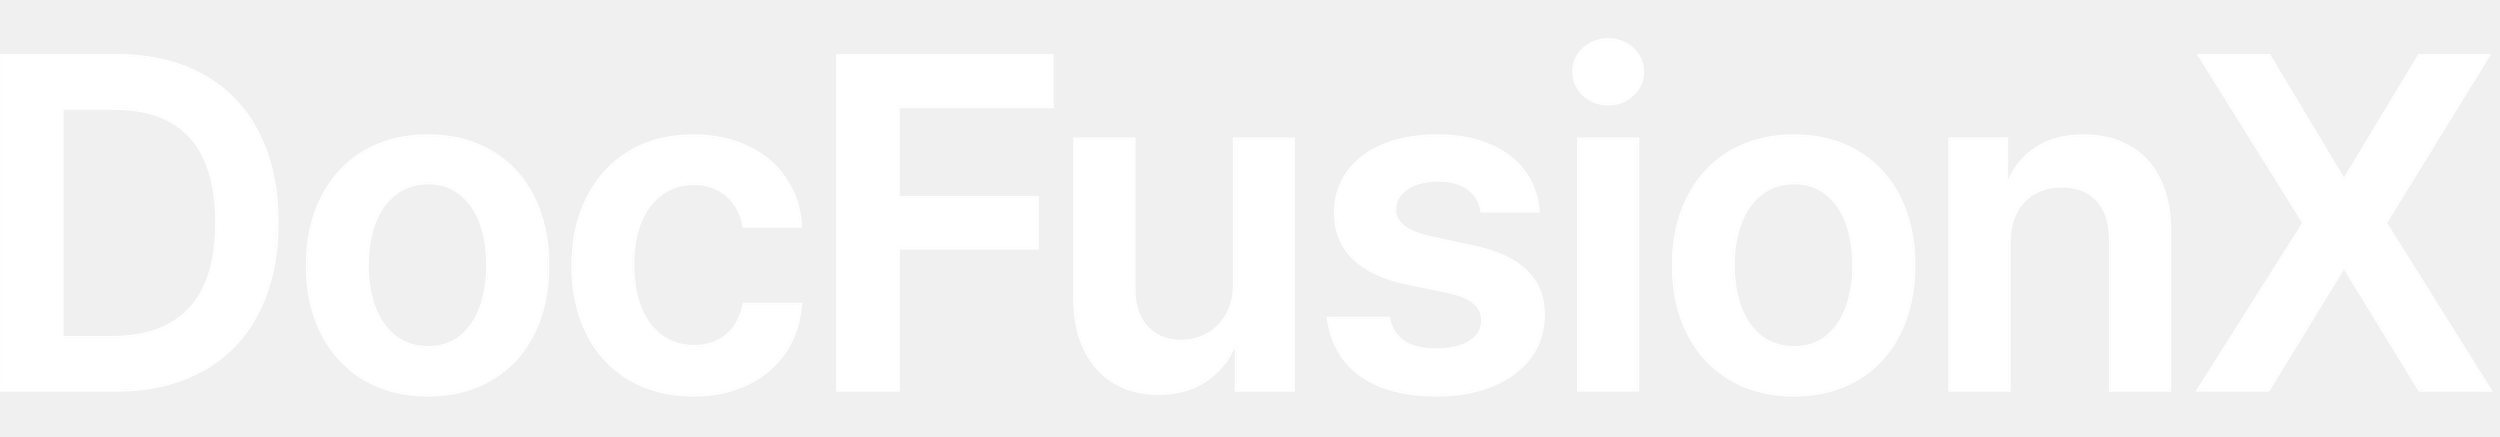
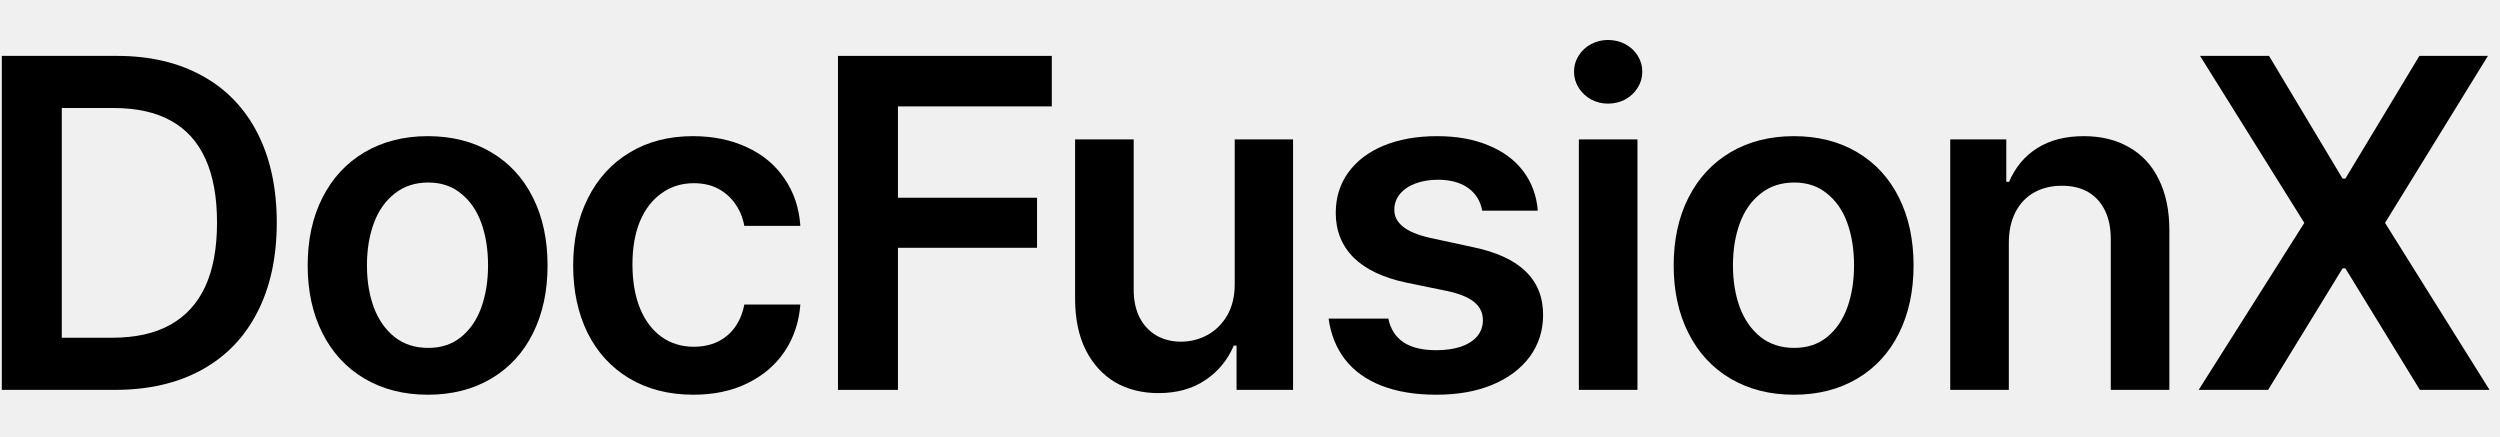
<svg xmlns="http://www.w3.org/2000/svg" width="344" height="60" viewBox="0 0 344 60" fill="none">
  <mask id="path-1-outside-1_298_8" maskUnits="userSpaceOnUse" x="-0.75" y="4.5" width="344" height="51" fill="black">
-     <rect fill="white" x="-0.75" y="4.5" width="344" height="51" />
+     <rect fill="black" x="-0.75" y="4.5" width="344" height="51" />
    <path d="M4.154 53.647V46.474H15.389C18.627 46.474 21.303 45.882 23.419 44.697C25.556 43.512 27.164 41.756 28.243 39.428C29.322 37.08 29.862 34.149 29.862 30.637C29.862 27.124 29.333 24.204 28.275 21.877C27.217 19.528 25.63 17.772 23.514 16.608C21.419 15.445 18.796 14.863 15.643 14.863H3.9V7.69H16.087C20.637 7.69 24.561 8.61 27.862 10.451C31.163 12.271 33.692 14.905 35.448 18.354C37.204 21.803 38.082 25.897 38.082 30.637C38.082 35.398 37.193 39.502 35.416 42.951C33.66 46.4 31.11 49.045 27.767 50.886C24.424 52.727 20.436 53.647 15.802 53.647H4.154ZM8.502 53.647H0.25V7.69H8.502V53.647Z" />
    <path d="M58.872 54.313C55.571 54.313 52.662 53.573 50.144 52.092C47.647 50.611 45.722 48.526 44.367 45.839C43.013 43.152 42.336 40.052 42.336 36.54C42.336 32.985 43.013 29.875 44.367 27.209C45.722 24.522 47.647 22.438 50.144 20.956C52.662 19.475 55.571 18.735 58.872 18.735C62.194 18.735 65.103 19.475 67.6 20.956C70.097 22.438 72.011 24.522 73.344 27.209C74.677 29.875 75.344 32.985 75.344 36.54C75.344 40.052 74.677 43.152 73.344 45.839C72.011 48.526 70.097 50.611 67.6 52.092C65.103 53.573 62.194 54.313 58.872 54.313ZM58.935 47.871C60.713 47.871 62.215 47.373 63.442 46.379C64.691 45.363 65.621 43.998 66.235 42.285C66.849 40.571 67.156 38.645 67.156 36.508C67.156 34.35 66.849 32.414 66.235 30.7C65.621 28.986 64.691 27.632 63.442 26.638C62.215 25.622 60.713 25.114 58.935 25.114C57.116 25.114 55.571 25.622 54.302 26.638C53.032 27.632 52.08 28.986 51.445 30.7C50.81 32.414 50.493 34.35 50.493 36.508C50.493 38.666 50.81 40.602 51.445 42.316C52.08 44.009 53.032 45.363 54.302 46.379C55.571 47.373 57.116 47.871 58.935 47.871Z" />
    <path d="M95.404 54.313C92.04 54.313 89.099 53.562 86.581 52.06C84.084 50.558 82.169 48.463 80.836 45.776C79.524 43.089 78.868 40.01 78.868 36.54C78.868 33.049 79.545 29.96 80.9 27.273C82.254 24.564 84.169 22.469 86.644 20.988C89.12 19.486 92.019 18.735 95.34 18.735C98.112 18.735 100.588 19.243 102.767 20.258C104.947 21.253 106.671 22.692 107.941 24.575C109.231 26.437 109.961 28.605 110.13 31.081H102.418C102.206 29.939 101.794 28.933 101.18 28.066C100.567 27.177 99.784 26.479 98.832 25.971C97.879 25.463 96.758 25.209 95.467 25.209C93.796 25.209 92.325 25.664 91.056 26.574C89.786 27.463 88.792 28.743 88.072 30.415C87.374 32.086 87.025 34.075 87.025 36.381C87.025 38.709 87.374 40.73 88.072 42.443C88.771 44.136 89.754 45.437 91.024 46.347C92.294 47.257 93.775 47.712 95.467 47.712C96.673 47.712 97.752 47.49 98.705 47.045C99.678 46.58 100.482 45.913 101.117 45.046C101.752 44.157 102.185 43.11 102.418 41.904H110.13C109.94 44.337 109.221 46.485 107.972 48.347C106.724 50.209 105.021 51.669 102.862 52.727C100.725 53.785 98.239 54.313 95.404 54.313Z" />
    <path d="M115.305 7.69H144.726V14.641H123.557V27.209H142.695V34.096H123.557V53.647H115.305V7.69Z" />
    <path d="M169.896 19.179H177.926V53.647H170.15V47.553H169.769C168.923 49.542 167.611 51.129 165.834 52.314C164.078 53.499 161.93 54.091 159.391 54.091C157.127 54.091 155.127 53.584 153.392 52.568C151.678 51.531 150.335 50.039 149.362 48.093C148.409 46.146 147.933 43.819 147.933 41.11V19.179H155.995V39.873C155.995 41.311 156.259 42.57 156.788 43.649C157.338 44.728 158.111 45.564 159.105 46.157C160.1 46.728 161.232 47.014 162.501 47.014C163.771 47.014 164.966 46.717 166.088 46.125C167.23 45.511 168.151 44.612 168.849 43.427C169.547 42.221 169.896 40.793 169.896 39.143V19.179Z" />
    <path d="M203.953 28.986C203.699 27.632 203.043 26.585 201.985 25.844C200.927 25.104 199.552 24.733 197.859 24.733C196.716 24.733 195.69 24.903 194.78 25.241C193.87 25.58 193.151 26.066 192.622 26.701C192.114 27.336 191.86 28.045 191.86 28.828C191.839 29.738 192.231 30.52 193.035 31.176C193.839 31.832 195.087 32.351 196.78 32.731L202.651 34.001C205.91 34.678 208.333 35.789 209.919 37.334C211.528 38.878 212.332 40.878 212.332 43.332C212.332 45.469 211.729 47.373 210.522 49.045C209.316 50.695 207.613 51.986 205.413 52.917C203.212 53.848 200.62 54.313 197.637 54.313C194.738 54.313 192.231 53.901 190.115 53.076C187.999 52.251 186.327 51.055 185.1 49.489C183.873 47.902 183.111 46.019 182.815 43.84H191.035C191.331 45.279 192.03 46.368 193.13 47.109C194.23 47.828 195.722 48.188 197.605 48.188C198.896 48.188 200.028 48.029 201.001 47.712C201.974 47.373 202.725 46.897 203.254 46.284C203.783 45.649 204.048 44.908 204.048 44.062C204.048 43.046 203.646 42.211 202.842 41.555C202.038 40.899 200.779 40.391 199.065 40.031L193.511 38.889C190.316 38.212 187.893 37.058 186.243 35.429C184.613 33.779 183.799 31.737 183.799 29.304C183.799 27.188 184.37 25.336 185.513 23.75C186.676 22.141 188.306 20.904 190.4 20.036C192.516 19.169 194.971 18.735 197.764 18.735C200.451 18.735 202.799 19.158 204.81 20.004C206.841 20.83 208.438 22.015 209.602 23.559C210.766 25.104 211.432 26.913 211.602 28.986H203.953Z" />
    <path d="M217.252 19.179H225.314V53.647H217.252V19.179ZM221.251 14.26C220.426 14.26 219.654 14.069 218.934 13.688C218.215 13.287 217.644 12.747 217.221 12.07C216.797 11.393 216.586 10.663 216.586 9.88C216.586 9.076 216.797 8.335 217.221 7.658C217.644 6.981 218.215 6.452 218.934 6.071C219.654 5.69 220.426 5.5 221.251 5.5C222.119 5.5 222.912 5.69 223.632 6.071C224.351 6.452 224.922 6.981 225.346 7.658C225.769 8.335 225.98 9.076 225.98 9.88C225.98 10.663 225.769 11.393 225.346 12.07C224.922 12.747 224.351 13.287 223.632 13.688C222.912 14.069 222.119 14.26 221.251 14.26Z" />
    <path d="M246.834 54.313C243.533 54.313 240.623 53.573 238.106 52.092C235.609 50.611 233.683 48.526 232.329 45.839C230.975 43.152 230.298 40.052 230.298 36.54C230.298 32.985 230.975 29.875 232.329 27.209C233.683 24.522 235.609 22.438 238.106 20.956C240.623 19.475 243.533 18.735 246.834 18.735C250.156 18.735 253.065 19.475 255.562 20.956C258.058 22.438 259.973 24.522 261.306 27.209C262.639 29.875 263.306 32.985 263.306 36.54C263.306 40.052 262.639 43.152 261.306 45.839C259.973 48.526 258.058 50.611 255.562 52.092C253.065 53.573 250.156 54.313 246.834 54.313ZM246.897 47.871C248.674 47.871 250.177 47.373 251.404 46.379C252.652 45.363 253.583 43.998 254.197 42.285C254.81 40.571 255.117 38.645 255.117 36.508C255.117 34.35 254.81 32.414 254.197 30.7C253.583 28.986 252.652 27.632 251.404 26.638C250.177 25.622 248.674 25.114 246.897 25.114C245.077 25.114 243.533 25.622 242.263 26.638C240.994 27.632 240.042 28.986 239.407 30.7C238.772 32.414 238.455 34.35 238.455 36.508C238.455 38.666 238.772 40.602 239.407 42.316C240.042 44.009 240.994 45.363 242.263 46.379C243.533 47.373 245.077 47.871 246.897 47.871Z" />
    <path d="M276.415 53.647H268.353V19.179H276.066V25.019H276.447C277.293 23.03 278.584 21.485 280.319 20.385C282.054 19.285 284.191 18.735 286.73 18.735C289.121 18.735 291.194 19.243 292.951 20.258C294.728 21.253 296.093 22.723 297.045 24.67C298.018 26.616 298.505 28.955 298.505 31.684V53.647H290.443V32.922C290.443 31.377 290.179 30.065 289.65 28.986C289.121 27.886 288.359 27.04 287.365 26.447C286.37 25.855 285.154 25.559 283.715 25.559C282.276 25.559 281.006 25.865 279.906 26.479C278.806 27.093 277.949 27.992 277.335 29.177C276.722 30.362 276.415 31.779 276.415 33.43V53.647Z" />
    <path d="M322.341 24.575H322.722L332.91 7.69H342.337L328.181 30.669L342.559 53.647H332.974L322.722 36.921H322.341L312.09 53.647H302.537L317.073 30.669L302.727 7.69H312.217L322.341 24.575Z" />
  </mask>
-   <path d="M4.154 53.647V46.474H15.389C18.627 46.474 21.303 45.882 23.419 44.697C25.556 43.512 27.164 41.756 28.243 39.428C29.322 37.08 29.862 34.149 29.862 30.637C29.862 27.124 29.333 24.204 28.275 21.877C27.217 19.528 25.63 17.772 23.514 16.608C21.419 15.445 18.796 14.863 15.643 14.863H3.9V7.69H16.087C20.637 7.69 24.561 8.61 27.862 10.451C31.163 12.271 33.692 14.905 35.448 18.354C37.204 21.803 38.082 25.897 38.082 30.637C38.082 35.398 37.193 39.502 35.416 42.951C33.66 46.4 31.11 49.045 27.767 50.886C24.424 52.727 20.436 53.647 15.802 53.647H4.154ZM8.502 53.647H0.25V7.69H8.502V53.647Z" fill="white" />
-   <path d="M58.872 54.313C55.571 54.313 52.662 53.573 50.144 52.092C47.647 50.611 45.722 48.526 44.367 45.839C43.013 43.152 42.336 40.052 42.336 36.54C42.336 32.985 43.013 29.875 44.367 27.209C45.722 24.522 47.647 22.438 50.144 20.956C52.662 19.475 55.571 18.735 58.872 18.735C62.194 18.735 65.103 19.475 67.6 20.956C70.097 22.438 72.011 24.522 73.344 27.209C74.677 29.875 75.344 32.985 75.344 36.54C75.344 40.052 74.677 43.152 73.344 45.839C72.011 48.526 70.097 50.611 67.6 52.092C65.103 53.573 62.194 54.313 58.872 54.313ZM58.935 47.871C60.713 47.871 62.215 47.373 63.442 46.379C64.691 45.363 65.621 43.998 66.235 42.285C66.849 40.571 67.156 38.645 67.156 36.508C67.156 34.35 66.849 32.414 66.235 30.7C65.621 28.986 64.691 27.632 63.442 26.638C62.215 25.622 60.713 25.114 58.935 25.114C57.116 25.114 55.571 25.622 54.302 26.638C53.032 27.632 52.08 28.986 51.445 30.7C50.81 32.414 50.493 34.35 50.493 36.508C50.493 38.666 50.81 40.602 51.445 42.316C52.08 44.009 53.032 45.363 54.302 46.379C55.571 47.373 57.116 47.871 58.935 47.871Z" fill="white" />
-   <path d="M95.404 54.313C92.04 54.313 89.099 53.562 86.581 52.06C84.084 50.558 82.169 48.463 80.836 45.776C79.524 43.089 78.868 40.01 78.868 36.54C78.868 33.049 79.545 29.96 80.9 27.273C82.254 24.564 84.169 22.469 86.644 20.988C89.12 19.486 92.019 18.735 95.34 18.735C98.112 18.735 100.588 19.243 102.767 20.258C104.947 21.253 106.671 22.692 107.941 24.575C109.231 26.437 109.961 28.605 110.13 31.081H102.418C102.206 29.939 101.794 28.933 101.18 28.066C100.567 27.177 99.784 26.479 98.832 25.971C97.879 25.463 96.758 25.209 95.467 25.209C93.796 25.209 92.325 25.664 91.056 26.574C89.786 27.463 88.792 28.743 88.072 30.415C87.374 32.086 87.025 34.075 87.025 36.381C87.025 38.709 87.374 40.73 88.072 42.443C88.771 44.136 89.754 45.437 91.024 46.347C92.294 47.257 93.775 47.712 95.467 47.712C96.673 47.712 97.752 47.49 98.705 47.045C99.678 46.58 100.482 45.913 101.117 45.046C101.752 44.157 102.185 43.11 102.418 41.904H110.13C109.94 44.337 109.221 46.485 107.972 48.347C106.724 50.209 105.021 51.669 102.862 52.727C100.725 53.785 98.239 54.313 95.404 54.313Z" fill="white" />
-   <path d="M115.305 7.69H144.726V14.641H123.557V27.209H142.695V34.096H123.557V53.647H115.305V7.69Z" fill="white" />
-   <path d="M169.896 19.179H177.926V53.647H170.15V47.553H169.769C168.923 49.542 167.611 51.129 165.834 52.314C164.078 53.499 161.93 54.091 159.391 54.091C157.127 54.091 155.127 53.584 153.392 52.568C151.678 51.531 150.335 50.039 149.362 48.093C148.409 46.146 147.933 43.819 147.933 41.11V19.179H155.995V39.873C155.995 41.311 156.259 42.57 156.788 43.649C157.338 44.728 158.111 45.564 159.105 46.157C160.1 46.728 161.232 47.014 162.501 47.014C163.771 47.014 164.966 46.717 166.088 46.125C167.23 45.511 168.151 44.612 168.849 43.427C169.547 42.221 169.896 40.793 169.896 39.143V19.179Z" fill="white" />
-   <path d="M203.953 28.986C203.699 27.632 203.043 26.585 201.985 25.844C200.927 25.104 199.552 24.733 197.859 24.733C196.716 24.733 195.69 24.903 194.78 25.241C193.87 25.58 193.151 26.066 192.622 26.701C192.114 27.336 191.86 28.045 191.86 28.828C191.839 29.738 192.231 30.52 193.035 31.176C193.839 31.832 195.087 32.351 196.78 32.731L202.651 34.001C205.91 34.678 208.333 35.789 209.919 37.334C211.528 38.878 212.332 40.878 212.332 43.332C212.332 45.469 211.729 47.373 210.522 49.045C209.316 50.695 207.613 51.986 205.413 52.917C203.212 53.848 200.62 54.313 197.637 54.313C194.738 54.313 192.231 53.901 190.115 53.076C187.999 52.251 186.327 51.055 185.1 49.489C183.873 47.902 183.111 46.019 182.815 43.84H191.035C191.331 45.279 192.03 46.368 193.13 47.109C194.23 47.828 195.722 48.188 197.605 48.188C198.896 48.188 200.028 48.029 201.001 47.712C201.974 47.373 202.725 46.897 203.254 46.284C203.783 45.649 204.048 44.908 204.048 44.062C204.048 43.046 203.646 42.211 202.842 41.555C202.038 40.899 200.779 40.391 199.065 40.031L193.511 38.889C190.316 38.212 187.893 37.058 186.243 35.429C184.613 33.779 183.799 31.737 183.799 29.304C183.799 27.188 184.37 25.336 185.513 23.75C186.676 22.141 188.306 20.904 190.4 20.036C192.516 19.169 194.971 18.735 197.764 18.735C200.451 18.735 202.799 19.158 204.81 20.004C206.841 20.83 208.438 22.015 209.602 23.559C210.766 25.104 211.432 26.913 211.602 28.986H203.953Z" fill="white" />
-   <path d="M217.252 19.179H225.314V53.647H217.252V19.179ZM221.251 14.26C220.426 14.26 219.654 14.069 218.934 13.688C218.215 13.287 217.644 12.747 217.221 12.07C216.797 11.393 216.586 10.663 216.586 9.88C216.586 9.076 216.797 8.335 217.221 7.658C217.644 6.981 218.215 6.452 218.934 6.071C219.654 5.69 220.426 5.5 221.251 5.5C222.119 5.5 222.912 5.69 223.632 6.071C224.351 6.452 224.922 6.981 225.346 7.658C225.769 8.335 225.98 9.076 225.98 9.88C225.98 10.663 225.769 11.393 225.346 12.07C224.922 12.747 224.351 13.287 223.632 13.688C222.912 14.069 222.119 14.26 221.251 14.26Z" fill="white" />
-   <path d="M246.834 54.313C243.533 54.313 240.623 53.573 238.106 52.092C235.609 50.611 233.683 48.526 232.329 45.839C230.975 43.152 230.298 40.052 230.298 36.54C230.298 32.985 230.975 29.875 232.329 27.209C233.683 24.522 235.609 22.438 238.106 20.956C240.623 19.475 243.533 18.735 246.834 18.735C250.156 18.735 253.065 19.475 255.562 20.956C258.058 22.438 259.973 24.522 261.306 27.209C262.639 29.875 263.306 32.985 263.306 36.54C263.306 40.052 262.639 43.152 261.306 45.839C259.973 48.526 258.058 50.611 255.562 52.092C253.065 53.573 250.156 54.313 246.834 54.313ZM246.897 47.871C248.674 47.871 250.177 47.373 251.404 46.379C252.652 45.363 253.583 43.998 254.197 42.285C254.81 40.571 255.117 38.645 255.117 36.508C255.117 34.35 254.81 32.414 254.197 30.7C253.583 28.986 252.652 27.632 251.404 26.638C250.177 25.622 248.674 25.114 246.897 25.114C245.077 25.114 243.533 25.622 242.263 26.638C240.994 27.632 240.042 28.986 239.407 30.7C238.772 32.414 238.455 34.35 238.455 36.508C238.455 38.666 238.772 40.602 239.407 42.316C240.042 44.009 240.994 45.363 242.263 46.379C243.533 47.373 245.077 47.871 246.897 47.871Z" fill="white" />
-   <path d="M276.415 53.647H268.353V19.179H276.066V25.019H276.447C277.293 23.03 278.584 21.485 280.319 20.385C282.054 19.285 284.191 18.735 286.73 18.735C289.121 18.735 291.194 19.243 292.951 20.258C294.728 21.253 296.093 22.723 297.045 24.67C298.018 26.616 298.505 28.955 298.505 31.684V53.647H290.443V32.922C290.443 31.377 290.179 30.065 289.65 28.986C289.121 27.886 288.359 27.04 287.365 26.447C286.37 25.855 285.154 25.559 283.715 25.559C282.276 25.559 281.006 25.865 279.906 26.479C278.806 27.093 277.949 27.992 277.335 29.177C276.722 30.362 276.415 31.779 276.415 33.43V53.647Z" fill="white" />
-   <path d="M322.341 24.575H322.722L332.91 7.69H342.337L328.181 30.669L342.559 53.647H332.974L322.722 36.921H322.341L312.09 53.647H302.537L317.073 30.669L302.727 7.69H312.217L322.341 24.575Z" fill="white" />
-   <path d="M4.154 53.647V46.474H15.389C18.627 46.474 21.303 45.882 23.419 44.697C25.556 43.512 27.164 41.756 28.243 39.428C29.322 37.08 29.862 34.149 29.862 30.637C29.862 27.124 29.333 24.204 28.275 21.877C27.217 19.528 25.63 17.772 23.514 16.608C21.419 15.445 18.796 14.863 15.643 14.863H3.9V7.69H16.087C20.637 7.69 24.561 8.61 27.862 10.451C31.163 12.271 33.692 14.905 35.448 18.354C37.204 21.803 38.082 25.897 38.082 30.637C38.082 35.398 37.193 39.502 35.416 42.951C33.66 46.4 31.11 49.045 27.767 50.886C24.424 52.727 20.436 53.647 15.802 53.647H4.154ZM8.502 53.647H0.25V7.69H8.502V53.647Z" stroke="white" stroke-width="0.5" mask="url(#path-1-outside-1_298_8)" />
-   <path d="M58.872 54.313C55.571 54.313 52.662 53.573 50.144 52.092C47.647 50.611 45.722 48.526 44.367 45.839C43.013 43.152 42.336 40.052 42.336 36.54C42.336 32.985 43.013 29.875 44.367 27.209C45.722 24.522 47.647 22.438 50.144 20.956C52.662 19.475 55.571 18.735 58.872 18.735C62.194 18.735 65.103 19.475 67.6 20.956C70.097 22.438 72.011 24.522 73.344 27.209C74.677 29.875 75.344 32.985 75.344 36.54C75.344 40.052 74.677 43.152 73.344 45.839C72.011 48.526 70.097 50.611 67.6 52.092C65.103 53.573 62.194 54.313 58.872 54.313ZM58.935 47.871C60.713 47.871 62.215 47.373 63.442 46.379C64.691 45.363 65.621 43.998 66.235 42.285C66.849 40.571 67.156 38.645 67.156 36.508C67.156 34.35 66.849 32.414 66.235 30.7C65.621 28.986 64.691 27.632 63.442 26.638C62.215 25.622 60.713 25.114 58.935 25.114C57.116 25.114 55.571 25.622 54.302 26.638C53.032 27.632 52.08 28.986 51.445 30.7C50.81 32.414 50.493 34.35 50.493 36.508C50.493 38.666 50.81 40.602 51.445 42.316C52.08 44.009 53.032 45.363 54.302 46.379C55.571 47.373 57.116 47.871 58.935 47.871Z" stroke="white" stroke-width="0.5" mask="url(#path-1-outside-1_298_8)" />
-   <path d="M95.404 54.313C92.04 54.313 89.099 53.562 86.581 52.06C84.084 50.558 82.169 48.463 80.836 45.776C79.524 43.089 78.868 40.01 78.868 36.54C78.868 33.049 79.545 29.96 80.9 27.273C82.254 24.564 84.169 22.469 86.644 20.988C89.12 19.486 92.019 18.735 95.34 18.735C98.112 18.735 100.588 19.243 102.767 20.258C104.947 21.253 106.671 22.692 107.941 24.575C109.231 26.437 109.961 28.605 110.13 31.081H102.418C102.206 29.939 101.794 28.933 101.18 28.066C100.567 27.177 99.784 26.479 98.832 25.971C97.879 25.463 96.758 25.209 95.467 25.209C93.796 25.209 92.325 25.664 91.056 26.574C89.786 27.463 88.792 28.743 88.072 30.415C87.374 32.086 87.025 34.075 87.025 36.381C87.025 38.709 87.374 40.73 88.072 42.443C88.771 44.136 89.754 45.437 91.024 46.347C92.294 47.257 93.775 47.712 95.467 47.712C96.673 47.712 97.752 47.49 98.705 47.045C99.678 46.58 100.482 45.913 101.117 45.046C101.752 44.157 102.185 43.11 102.418 41.904H110.13C109.94 44.337 109.221 46.485 107.972 48.347C106.724 50.209 105.021 51.669 102.862 52.727C100.725 53.785 98.239 54.313 95.404 54.313Z" stroke="white" stroke-width="0.5" mask="url(#path-1-outside-1_298_8)" />
-   <path d="M115.305 7.69H144.726V14.641H123.557V27.209H142.695V34.096H123.557V53.647H115.305V7.69Z" stroke="white" stroke-width="0.5" mask="url(#path-1-outside-1_298_8)" />
-   <path d="M169.896 19.179H177.926V53.647H170.15V47.553H169.769C168.923 49.542 167.611 51.129 165.834 52.314C164.078 53.499 161.93 54.091 159.391 54.091C157.127 54.091 155.127 53.584 153.392 52.568C151.678 51.531 150.335 50.039 149.362 48.093C148.409 46.146 147.933 43.819 147.933 41.11V19.179H155.995V39.873C155.995 41.311 156.259 42.57 156.788 43.649C157.338 44.728 158.111 45.564 159.105 46.157C160.1 46.728 161.232 47.014 162.501 47.014C163.771 47.014 164.966 46.717 166.088 46.125C167.23 45.511 168.151 44.612 168.849 43.427C169.547 42.221 169.896 40.793 169.896 39.143V19.179Z" stroke="white" stroke-width="0.5" mask="url(#path-1-outside-1_298_8)" />
-   <path d="M203.953 28.986C203.699 27.632 203.043 26.585 201.985 25.844C200.927 25.104 199.552 24.733 197.859 24.733C196.716 24.733 195.69 24.903 194.78 25.241C193.87 25.58 193.151 26.066 192.622 26.701C192.114 27.336 191.86 28.045 191.86 28.828C191.839 29.738 192.231 30.52 193.035 31.176C193.839 31.832 195.087 32.351 196.78 32.731L202.651 34.001C205.91 34.678 208.333 35.789 209.919 37.334C211.528 38.878 212.332 40.878 212.332 43.332C212.332 45.469 211.729 47.373 210.522 49.045C209.316 50.695 207.613 51.986 205.413 52.917C203.212 53.848 200.62 54.313 197.637 54.313C194.738 54.313 192.231 53.901 190.115 53.076C187.999 52.251 186.327 51.055 185.1 49.489C183.873 47.902 183.111 46.019 182.815 43.84H191.035C191.331 45.279 192.03 46.368 193.13 47.109C194.23 47.828 195.722 48.188 197.605 48.188C198.896 48.188 200.028 48.029 201.001 47.712C201.974 47.373 202.725 46.897 203.254 46.284C203.783 45.649 204.048 44.908 204.048 44.062C204.048 43.046 203.646 42.211 202.842 41.555C202.038 40.899 200.779 40.391 199.065 40.031L193.511 38.889C190.316 38.212 187.893 37.058 186.243 35.429C184.613 33.779 183.799 31.737 183.799 29.304C183.799 27.188 184.37 25.336 185.513 23.75C186.676 22.141 188.306 20.904 190.4 20.036C192.516 19.169 194.971 18.735 197.764 18.735C200.451 18.735 202.799 19.158 204.81 20.004C206.841 20.83 208.438 22.015 209.602 23.559C210.766 25.104 211.432 26.913 211.602 28.986H203.953Z" stroke="white" stroke-width="0.5" mask="url(#path-1-outside-1_298_8)" />
-   <path d="M217.252 19.179H225.314V53.647H217.252V19.179ZM221.251 14.26C220.426 14.26 219.654 14.069 218.934 13.688C218.215 13.287 217.644 12.747 217.221 12.07C216.797 11.393 216.586 10.663 216.586 9.88C216.586 9.076 216.797 8.335 217.221 7.658C217.644 6.981 218.215 6.452 218.934 6.071C219.654 5.69 220.426 5.5 221.251 5.5C222.119 5.5 222.912 5.69 223.632 6.071C224.351 6.452 224.922 6.981 225.346 7.658C225.769 8.335 225.98 9.076 225.98 9.88C225.98 10.663 225.769 11.393 225.346 12.07C224.922 12.747 224.351 13.287 223.632 13.688C222.912 14.069 222.119 14.26 221.251 14.26Z" stroke="white" stroke-width="0.5" mask="url(#path-1-outside-1_298_8)" />
-   <path d="M246.834 54.313C243.533 54.313 240.623 53.573 238.106 52.092C235.609 50.611 233.683 48.526 232.329 45.839C230.975 43.152 230.298 40.052 230.298 36.54C230.298 32.985 230.975 29.875 232.329 27.209C233.683 24.522 235.609 22.438 238.106 20.956C240.623 19.475 243.533 18.735 246.834 18.735C250.156 18.735 253.065 19.475 255.562 20.956C258.058 22.438 259.973 24.522 261.306 27.209C262.639 29.875 263.306 32.985 263.306 36.54C263.306 40.052 262.639 43.152 261.306 45.839C259.973 48.526 258.058 50.611 255.562 52.092C253.065 53.573 250.156 54.313 246.834 54.313ZM246.897 47.871C248.674 47.871 250.177 47.373 251.404 46.379C252.652 45.363 253.583 43.998 254.197 42.285C254.81 40.571 255.117 38.645 255.117 36.508C255.117 34.35 254.81 32.414 254.197 30.7C253.583 28.986 252.652 27.632 251.404 26.638C250.177 25.622 248.674 25.114 246.897 25.114C245.077 25.114 243.533 25.622 242.263 26.638C240.994 27.632 240.042 28.986 239.407 30.7C238.772 32.414 238.455 34.35 238.455 36.508C238.455 38.666 238.772 40.602 239.407 42.316C240.042 44.009 240.994 45.363 242.263 46.379C243.533 47.373 245.077 47.871 246.897 47.871Z" stroke="white" stroke-width="0.5" mask="url(#path-1-outside-1_298_8)" />
-   <path d="M276.415 53.647H268.353V19.179H276.066V25.019H276.447C277.293 23.03 278.584 21.485 280.319 20.385C282.054 19.285 284.191 18.735 286.73 18.735C289.121 18.735 291.194 19.243 292.951 20.258C294.728 21.253 296.093 22.723 297.045 24.67C298.018 26.616 298.505 28.955 298.505 31.684V53.647H290.443V32.922C290.443 31.377 290.179 30.065 289.65 28.986C289.121 27.886 288.359 27.04 287.365 26.447C286.37 25.855 285.154 25.559 283.715 25.559C282.276 25.559 281.006 25.865 279.906 26.479C278.806 27.093 277.949 27.992 277.335 29.177C276.722 30.362 276.415 31.779 276.415 33.43V53.647Z" stroke="white" stroke-width="0.5" mask="url(#path-1-outside-1_298_8)" />
-   <path d="M322.341 24.575H322.722L332.91 7.69H342.337L328.181 30.669L342.559 53.647H332.974L322.722 36.921H322.341L312.09 53.647H302.537L317.073 30.669L302.727 7.69H312.217L322.341 24.575Z" stroke="white" stroke-width="0.5" mask="url(#path-1-outside-1_298_8)" />
+   <path d="M4.154 53.647V46.474H15.389C18.627 46.474 21.303 45.882 23.419 44.697C25.556 43.512 27.164 41.756 28.243 39.428C29.322 37.08 29.862 34.149 29.862 30.637C29.862 27.124 29.333 24.204 28.275 21.877C27.217 19.528 25.63 17.772 23.514 16.608C21.419 15.445 18.796 14.863 15.643 14.863H3.9V7.69H16.087C20.637 7.69 24.561 8.61 27.862 10.451C31.163 12.271 33.692 14.905 35.448 18.354C37.204 21.803 38.082 25.897 38.082 30.637C38.082 35.398 37.193 39.502 35.416 42.951C33.66 46.4 31.11 49.045 27.767 50.886C24.424 52.727 20.436 53.647 15.802 53.647H4.154ZM8.502 53.647H0.25V7.69H8.502V53.647Z" fill="black" />
+   <path d="M58.872 54.313C55.571 54.313 52.662 53.573 50.144 52.092C47.647 50.611 45.722 48.526 44.367 45.839C43.013 43.152 42.336 40.052 42.336 36.54C42.336 32.985 43.013 29.875 44.367 27.209C45.722 24.522 47.647 22.438 50.144 20.956C52.662 19.475 55.571 18.735 58.872 18.735C62.194 18.735 65.103 19.475 67.6 20.956C70.097 22.438 72.011 24.522 73.344 27.209C74.677 29.875 75.344 32.985 75.344 36.54C75.344 40.052 74.677 43.152 73.344 45.839C72.011 48.526 70.097 50.611 67.6 52.092C65.103 53.573 62.194 54.313 58.872 54.313ZM58.935 47.871C60.713 47.871 62.215 47.373 63.442 46.379C64.691 45.363 65.621 43.998 66.235 42.285C66.849 40.571 67.156 38.645 67.156 36.508C67.156 34.35 66.849 32.414 66.235 30.7C65.621 28.986 64.691 27.632 63.442 26.638C62.215 25.622 60.713 25.114 58.935 25.114C57.116 25.114 55.571 25.622 54.302 26.638C53.032 27.632 52.08 28.986 51.445 30.7C50.81 32.414 50.493 34.35 50.493 36.508C50.493 38.666 50.81 40.602 51.445 42.316C52.08 44.009 53.032 45.363 54.302 46.379C55.571 47.373 57.116 47.871 58.935 47.871Z" fill="black" />
+   <path d="M95.404 54.313C92.04 54.313 89.099 53.562 86.581 52.06C84.084 50.558 82.169 48.463 80.836 45.776C79.524 43.089 78.868 40.01 78.868 36.54C78.868 33.049 79.545 29.96 80.9 27.273C82.254 24.564 84.169 22.469 86.644 20.988C89.12 19.486 92.019 18.735 95.34 18.735C98.112 18.735 100.588 19.243 102.767 20.258C104.947 21.253 106.671 22.692 107.941 24.575C109.231 26.437 109.961 28.605 110.13 31.081H102.418C102.206 29.939 101.794 28.933 101.18 28.066C100.567 27.177 99.784 26.479 98.832 25.971C97.879 25.463 96.758 25.209 95.467 25.209C93.796 25.209 92.325 25.664 91.056 26.574C89.786 27.463 88.792 28.743 88.072 30.415C87.374 32.086 87.025 34.075 87.025 36.381C87.025 38.709 87.374 40.73 88.072 42.443C88.771 44.136 89.754 45.437 91.024 46.347C92.294 47.257 93.775 47.712 95.467 47.712C96.673 47.712 97.752 47.49 98.705 47.045C99.678 46.58 100.482 45.913 101.117 45.046C101.752 44.157 102.185 43.11 102.418 41.904H110.13C109.94 44.337 109.221 46.485 107.972 48.347C106.724 50.209 105.021 51.669 102.862 52.727C100.725 53.785 98.239 54.313 95.404 54.313Z" fill="black" />
+   <path d="M115.305 7.69H144.726V14.641H123.557V27.209H142.695V34.096H123.557V53.647H115.305V7.69Z" fill="black" />
+   <path d="M169.896 19.179H177.926V53.647H170.15V47.553H169.769C168.923 49.542 167.611 51.129 165.834 52.314C164.078 53.499 161.93 54.091 159.391 54.091C157.127 54.091 155.127 53.584 153.392 52.568C151.678 51.531 150.335 50.039 149.362 48.093C148.409 46.146 147.933 43.819 147.933 41.11V19.179H155.995V39.873C155.995 41.311 156.259 42.57 156.788 43.649C157.338 44.728 158.111 45.564 159.105 46.157C160.1 46.728 161.232 47.014 162.501 47.014C163.771 47.014 164.966 46.717 166.088 46.125C167.23 45.511 168.151 44.612 168.849 43.427C169.547 42.221 169.896 40.793 169.896 39.143V19.179Z" fill="black" />
+   <path d="M203.953 28.986C203.699 27.632 203.043 26.585 201.985 25.844C200.927 25.104 199.552 24.733 197.859 24.733C196.716 24.733 195.69 24.903 194.78 25.241C193.87 25.58 193.151 26.066 192.622 26.701C192.114 27.336 191.86 28.045 191.86 28.828C191.839 29.738 192.231 30.52 193.035 31.176C193.839 31.832 195.087 32.351 196.78 32.731L202.651 34.001C205.91 34.678 208.333 35.789 209.919 37.334C211.528 38.878 212.332 40.878 212.332 43.332C212.332 45.469 211.729 47.373 210.522 49.045C209.316 50.695 207.613 51.986 205.413 52.917C203.212 53.848 200.62 54.313 197.637 54.313C194.738 54.313 192.231 53.901 190.115 53.076C187.999 52.251 186.327 51.055 185.1 49.489C183.873 47.902 183.111 46.019 182.815 43.84H191.035C191.331 45.279 192.03 46.368 193.13 47.109C194.23 47.828 195.722 48.188 197.605 48.188C198.896 48.188 200.028 48.029 201.001 47.712C201.974 47.373 202.725 46.897 203.254 46.284C203.783 45.649 204.048 44.908 204.048 44.062C204.048 43.046 203.646 42.211 202.842 41.555C202.038 40.899 200.779 40.391 199.065 40.031L193.511 38.889C190.316 38.212 187.893 37.058 186.243 35.429C184.613 33.779 183.799 31.737 183.799 29.304C183.799 27.188 184.37 25.336 185.513 23.75C186.676 22.141 188.306 20.904 190.4 20.036C192.516 19.169 194.971 18.735 197.764 18.735C200.451 18.735 202.799 19.158 204.81 20.004C206.841 20.83 208.438 22.015 209.602 23.559C210.766 25.104 211.432 26.913 211.602 28.986H203.953Z" fill="black" />
+   <path d="M217.252 19.179H225.314V53.647H217.252V19.179ZM221.251 14.26C220.426 14.26 219.654 14.069 218.934 13.688C218.215 13.287 217.644 12.747 217.221 12.07C216.797 11.393 216.586 10.663 216.586 9.88C216.586 9.076 216.797 8.335 217.221 7.658C217.644 6.981 218.215 6.452 218.934 6.071C219.654 5.69 220.426 5.5 221.251 5.5C222.119 5.5 222.912 5.69 223.632 6.071C224.351 6.452 224.922 6.981 225.346 7.658C225.769 8.335 225.98 9.076 225.98 9.88C225.98 10.663 225.769 11.393 225.346 12.07C224.922 12.747 224.351 13.287 223.632 13.688C222.912 14.069 222.119 14.26 221.251 14.26Z" fill="black" />
+   <path d="M246.834 54.313C243.533 54.313 240.623 53.573 238.106 52.092C235.609 50.611 233.683 48.526 232.329 45.839C230.975 43.152 230.298 40.052 230.298 36.54C230.298 32.985 230.975 29.875 232.329 27.209C233.683 24.522 235.609 22.438 238.106 20.956C240.623 19.475 243.533 18.735 246.834 18.735C250.156 18.735 253.065 19.475 255.562 20.956C258.058 22.438 259.973 24.522 261.306 27.209C262.639 29.875 263.306 32.985 263.306 36.54C263.306 40.052 262.639 43.152 261.306 45.839C259.973 48.526 258.058 50.611 255.562 52.092C253.065 53.573 250.156 54.313 246.834 54.313ZM246.897 47.871C248.674 47.871 250.177 47.373 251.404 46.379C252.652 45.363 253.583 43.998 254.197 42.285C254.81 40.571 255.117 38.645 255.117 36.508C255.117 34.35 254.81 32.414 254.197 30.7C253.583 28.986 252.652 27.632 251.404 26.638C250.177 25.622 248.674 25.114 246.897 25.114C245.077 25.114 243.533 25.622 242.263 26.638C240.994 27.632 240.042 28.986 239.407 30.7C238.772 32.414 238.455 34.35 238.455 36.508C238.455 38.666 238.772 40.602 239.407 42.316C240.042 44.009 240.994 45.363 242.263 46.379C243.533 47.373 245.077 47.871 246.897 47.871Z" fill="black" />
+   <path d="M276.415 53.647H268.353V19.179H276.066V25.019H276.447C277.293 23.03 278.584 21.485 280.319 20.385C282.054 19.285 284.191 18.735 286.73 18.735C289.121 18.735 291.194 19.243 292.951 20.258C294.728 21.253 296.093 22.723 297.045 24.67C298.018 26.616 298.505 28.955 298.505 31.684V53.647H290.443V32.922C290.443 31.377 290.179 30.065 289.65 28.986C289.121 27.886 288.359 27.04 287.365 26.447C286.37 25.855 285.154 25.559 283.715 25.559C282.276 25.559 281.006 25.865 279.906 26.479C278.806 27.093 277.949 27.992 277.335 29.177C276.722 30.362 276.415 31.779 276.415 33.43V53.647Z" fill="black" />
+   <path d="M322.341 24.575H322.722L332.91 7.69H342.337L328.181 30.669L342.559 53.647H332.974L322.722 36.921H322.341L312.09 53.647H302.537L317.073 30.669L302.727 7.69H312.217L322.341 24.575Z" fill="black" />
+   <path d="M4.154 53.647V46.474H15.389C18.627 46.474 21.303 45.882 23.419 44.697C25.556 43.512 27.164 41.756 28.243 39.428C29.322 37.08 29.862 34.149 29.862 30.637C29.862 27.124 29.333 24.204 28.275 21.877C27.217 19.528 25.63 17.772 23.514 16.608C21.419 15.445 18.796 14.863 15.643 14.863H3.9V7.69H16.087C20.637 7.69 24.561 8.61 27.862 10.451C31.163 12.271 33.692 14.905 35.448 18.354C37.204 21.803 38.082 25.897 38.082 30.637C38.082 35.398 37.193 39.502 35.416 42.951C33.66 46.4 31.11 49.045 27.767 50.886C24.424 52.727 20.436 53.647 15.802 53.647H4.154ZM8.502 53.647H0.25V7.69H8.502V53.647Z" stroke="black" stroke-width="0.5" mask="url(#path-1-outside-1_298_8)" />
+   <path d="M58.872 54.313C55.571 54.313 52.662 53.573 50.144 52.092C47.647 50.611 45.722 48.526 44.367 45.839C43.013 43.152 42.336 40.052 42.336 36.54C42.336 32.985 43.013 29.875 44.367 27.209C45.722 24.522 47.647 22.438 50.144 20.956C52.662 19.475 55.571 18.735 58.872 18.735C62.194 18.735 65.103 19.475 67.6 20.956C70.097 22.438 72.011 24.522 73.344 27.209C74.677 29.875 75.344 32.985 75.344 36.54C75.344 40.052 74.677 43.152 73.344 45.839C72.011 48.526 70.097 50.611 67.6 52.092C65.103 53.573 62.194 54.313 58.872 54.313ZM58.935 47.871C60.713 47.871 62.215 47.373 63.442 46.379C64.691 45.363 65.621 43.998 66.235 42.285C66.849 40.571 67.156 38.645 67.156 36.508C67.156 34.35 66.849 32.414 66.235 30.7C65.621 28.986 64.691 27.632 63.442 26.638C62.215 25.622 60.713 25.114 58.935 25.114C57.116 25.114 55.571 25.622 54.302 26.638C53.032 27.632 52.08 28.986 51.445 30.7C50.81 32.414 50.493 34.35 50.493 36.508C50.493 38.666 50.81 40.602 51.445 42.316C52.08 44.009 53.032 45.363 54.302 46.379C55.571 47.373 57.116 47.871 58.935 47.871Z" stroke="black" stroke-width="0.5" mask="url(#path-1-outside-1_298_8)" />
+   <path d="M95.404 54.313C92.04 54.313 89.099 53.562 86.581 52.06C84.084 50.558 82.169 48.463 80.836 45.776C79.524 43.089 78.868 40.01 78.868 36.54C78.868 33.049 79.545 29.96 80.9 27.273C82.254 24.564 84.169 22.469 86.644 20.988C89.12 19.486 92.019 18.735 95.34 18.735C98.112 18.735 100.588 19.243 102.767 20.258C104.947 21.253 106.671 22.692 107.941 24.575C109.231 26.437 109.961 28.605 110.13 31.081H102.418C102.206 29.939 101.794 28.933 101.18 28.066C100.567 27.177 99.784 26.479 98.832 25.971C97.879 25.463 96.758 25.209 95.467 25.209C93.796 25.209 92.325 25.664 91.056 26.574C89.786 27.463 88.792 28.743 88.072 30.415C87.374 32.086 87.025 34.075 87.025 36.381C87.025 38.709 87.374 40.73 88.072 42.443C88.771 44.136 89.754 45.437 91.024 46.347C92.294 47.257 93.775 47.712 95.467 47.712C96.673 47.712 97.752 47.49 98.705 47.045C99.678 46.58 100.482 45.913 101.117 45.046C101.752 44.157 102.185 43.11 102.418 41.904H110.13C109.94 44.337 109.221 46.485 107.972 48.347C106.724 50.209 105.021 51.669 102.862 52.727C100.725 53.785 98.239 54.313 95.404 54.313Z" stroke="black" stroke-width="0.5" mask="url(#path-1-outside-1_298_8)" />
+   <path d="M115.305 7.69H144.726V14.641H123.557V27.209H142.695V34.096H123.557V53.647H115.305V7.69Z" stroke="black" stroke-width="0.5" mask="url(#path-1-outside-1_298_8)" />
+   <path d="M169.896 19.179H177.926V53.647H170.15V47.553H169.769C168.923 49.542 167.611 51.129 165.834 52.314C164.078 53.499 161.93 54.091 159.391 54.091C157.127 54.091 155.127 53.584 153.392 52.568C151.678 51.531 150.335 50.039 149.362 48.093C148.409 46.146 147.933 43.819 147.933 41.11V19.179H155.995V39.873C155.995 41.311 156.259 42.57 156.788 43.649C157.338 44.728 158.111 45.564 159.105 46.157C160.1 46.728 161.232 47.014 162.501 47.014C163.771 47.014 164.966 46.717 166.088 46.125C167.23 45.511 168.151 44.612 168.849 43.427C169.547 42.221 169.896 40.793 169.896 39.143V19.179Z" stroke="black" stroke-width="0.5" mask="url(#path-1-outside-1_298_8)" />
+   <path d="M203.953 28.986C203.699 27.632 203.043 26.585 201.985 25.844C200.927 25.104 199.552 24.733 197.859 24.733C196.716 24.733 195.69 24.903 194.78 25.241C193.87 25.58 193.151 26.066 192.622 26.701C192.114 27.336 191.86 28.045 191.86 28.828C191.839 29.738 192.231 30.52 193.035 31.176C193.839 31.832 195.087 32.351 196.78 32.731L202.651 34.001C205.91 34.678 208.333 35.789 209.919 37.334C211.528 38.878 212.332 40.878 212.332 43.332C212.332 45.469 211.729 47.373 210.522 49.045C209.316 50.695 207.613 51.986 205.413 52.917C203.212 53.848 200.62 54.313 197.637 54.313C194.738 54.313 192.231 53.901 190.115 53.076C187.999 52.251 186.327 51.055 185.1 49.489C183.873 47.902 183.111 46.019 182.815 43.84H191.035C191.331 45.279 192.03 46.368 193.13 47.109C194.23 47.828 195.722 48.188 197.605 48.188C198.896 48.188 200.028 48.029 201.001 47.712C201.974 47.373 202.725 46.897 203.254 46.284C203.783 45.649 204.048 44.908 204.048 44.062C204.048 43.046 203.646 42.211 202.842 41.555C202.038 40.899 200.779 40.391 199.065 40.031L193.511 38.889C190.316 38.212 187.893 37.058 186.243 35.429C184.613 33.779 183.799 31.737 183.799 29.304C183.799 27.188 184.37 25.336 185.513 23.75C186.676 22.141 188.306 20.904 190.4 20.036C192.516 19.169 194.971 18.735 197.764 18.735C200.451 18.735 202.799 19.158 204.81 20.004C206.841 20.83 208.438 22.015 209.602 23.559C210.766 25.104 211.432 26.913 211.602 28.986H203.953Z" stroke="black" stroke-width="0.5" mask="url(#path-1-outside-1_298_8)" />
+   <path d="M217.252 19.179H225.314V53.647H217.252V19.179ZM221.251 14.26C220.426 14.26 219.654 14.069 218.934 13.688C218.215 13.287 217.644 12.747 217.221 12.07C216.797 11.393 216.586 10.663 216.586 9.88C216.586 9.076 216.797 8.335 217.221 7.658C217.644 6.981 218.215 6.452 218.934 6.071C219.654 5.69 220.426 5.5 221.251 5.5C222.119 5.5 222.912 5.69 223.632 6.071C224.351 6.452 224.922 6.981 225.346 7.658C225.769 8.335 225.98 9.076 225.98 9.88C225.98 10.663 225.769 11.393 225.346 12.07C224.922 12.747 224.351 13.287 223.632 13.688C222.912 14.069 222.119 14.26 221.251 14.26Z" stroke="black" stroke-width="0.5" mask="url(#path-1-outside-1_298_8)" />
+   <path d="M246.834 54.313C243.533 54.313 240.623 53.573 238.106 52.092C235.609 50.611 233.683 48.526 232.329 45.839C230.975 43.152 230.298 40.052 230.298 36.54C230.298 32.985 230.975 29.875 232.329 27.209C233.683 24.522 235.609 22.438 238.106 20.956C240.623 19.475 243.533 18.735 246.834 18.735C250.156 18.735 253.065 19.475 255.562 20.956C258.058 22.438 259.973 24.522 261.306 27.209C262.639 29.875 263.306 32.985 263.306 36.54C263.306 40.052 262.639 43.152 261.306 45.839C259.973 48.526 258.058 50.611 255.562 52.092C253.065 53.573 250.156 54.313 246.834 54.313ZM246.897 47.871C248.674 47.871 250.177 47.373 251.404 46.379C252.652 45.363 253.583 43.998 254.197 42.285C254.81 40.571 255.117 38.645 255.117 36.508C255.117 34.35 254.81 32.414 254.197 30.7C253.583 28.986 252.652 27.632 251.404 26.638C250.177 25.622 248.674 25.114 246.897 25.114C245.077 25.114 243.533 25.622 242.263 26.638C240.994 27.632 240.042 28.986 239.407 30.7C238.772 32.414 238.455 34.35 238.455 36.508C238.455 38.666 238.772 40.602 239.407 42.316C240.042 44.009 240.994 45.363 242.263 46.379C243.533 47.373 245.077 47.871 246.897 47.871Z" stroke="black" stroke-width="0.5" mask="url(#path-1-outside-1_298_8)" />
+   <path d="M276.415 53.647H268.353V19.179H276.066V25.019H276.447C277.293 23.03 278.584 21.485 280.319 20.385C282.054 19.285 284.191 18.735 286.73 18.735C289.121 18.735 291.194 19.243 292.951 20.258C294.728 21.253 296.093 22.723 297.045 24.67C298.018 26.616 298.505 28.955 298.505 31.684V53.647H290.443V32.922C290.443 31.377 290.179 30.065 289.65 28.986C289.121 27.886 288.359 27.04 287.365 26.447C286.37 25.855 285.154 25.559 283.715 25.559C282.276 25.559 281.006 25.865 279.906 26.479C278.806 27.093 277.949 27.992 277.335 29.177C276.722 30.362 276.415 31.779 276.415 33.43V53.647Z" stroke="black" stroke-width="0.5" mask="url(#path-1-outside-1_298_8)" />
+   <path d="M322.341 24.575H322.722L332.91 7.69H342.337L328.181 30.669L342.559 53.647H332.974L322.722 36.921H322.341L312.09 53.647H302.537L317.073 30.669L302.727 7.69H312.217L322.341 24.575Z" stroke="black" stroke-width="0.5" mask="url(#path-1-outside-1_298_8)" />
</svg>
